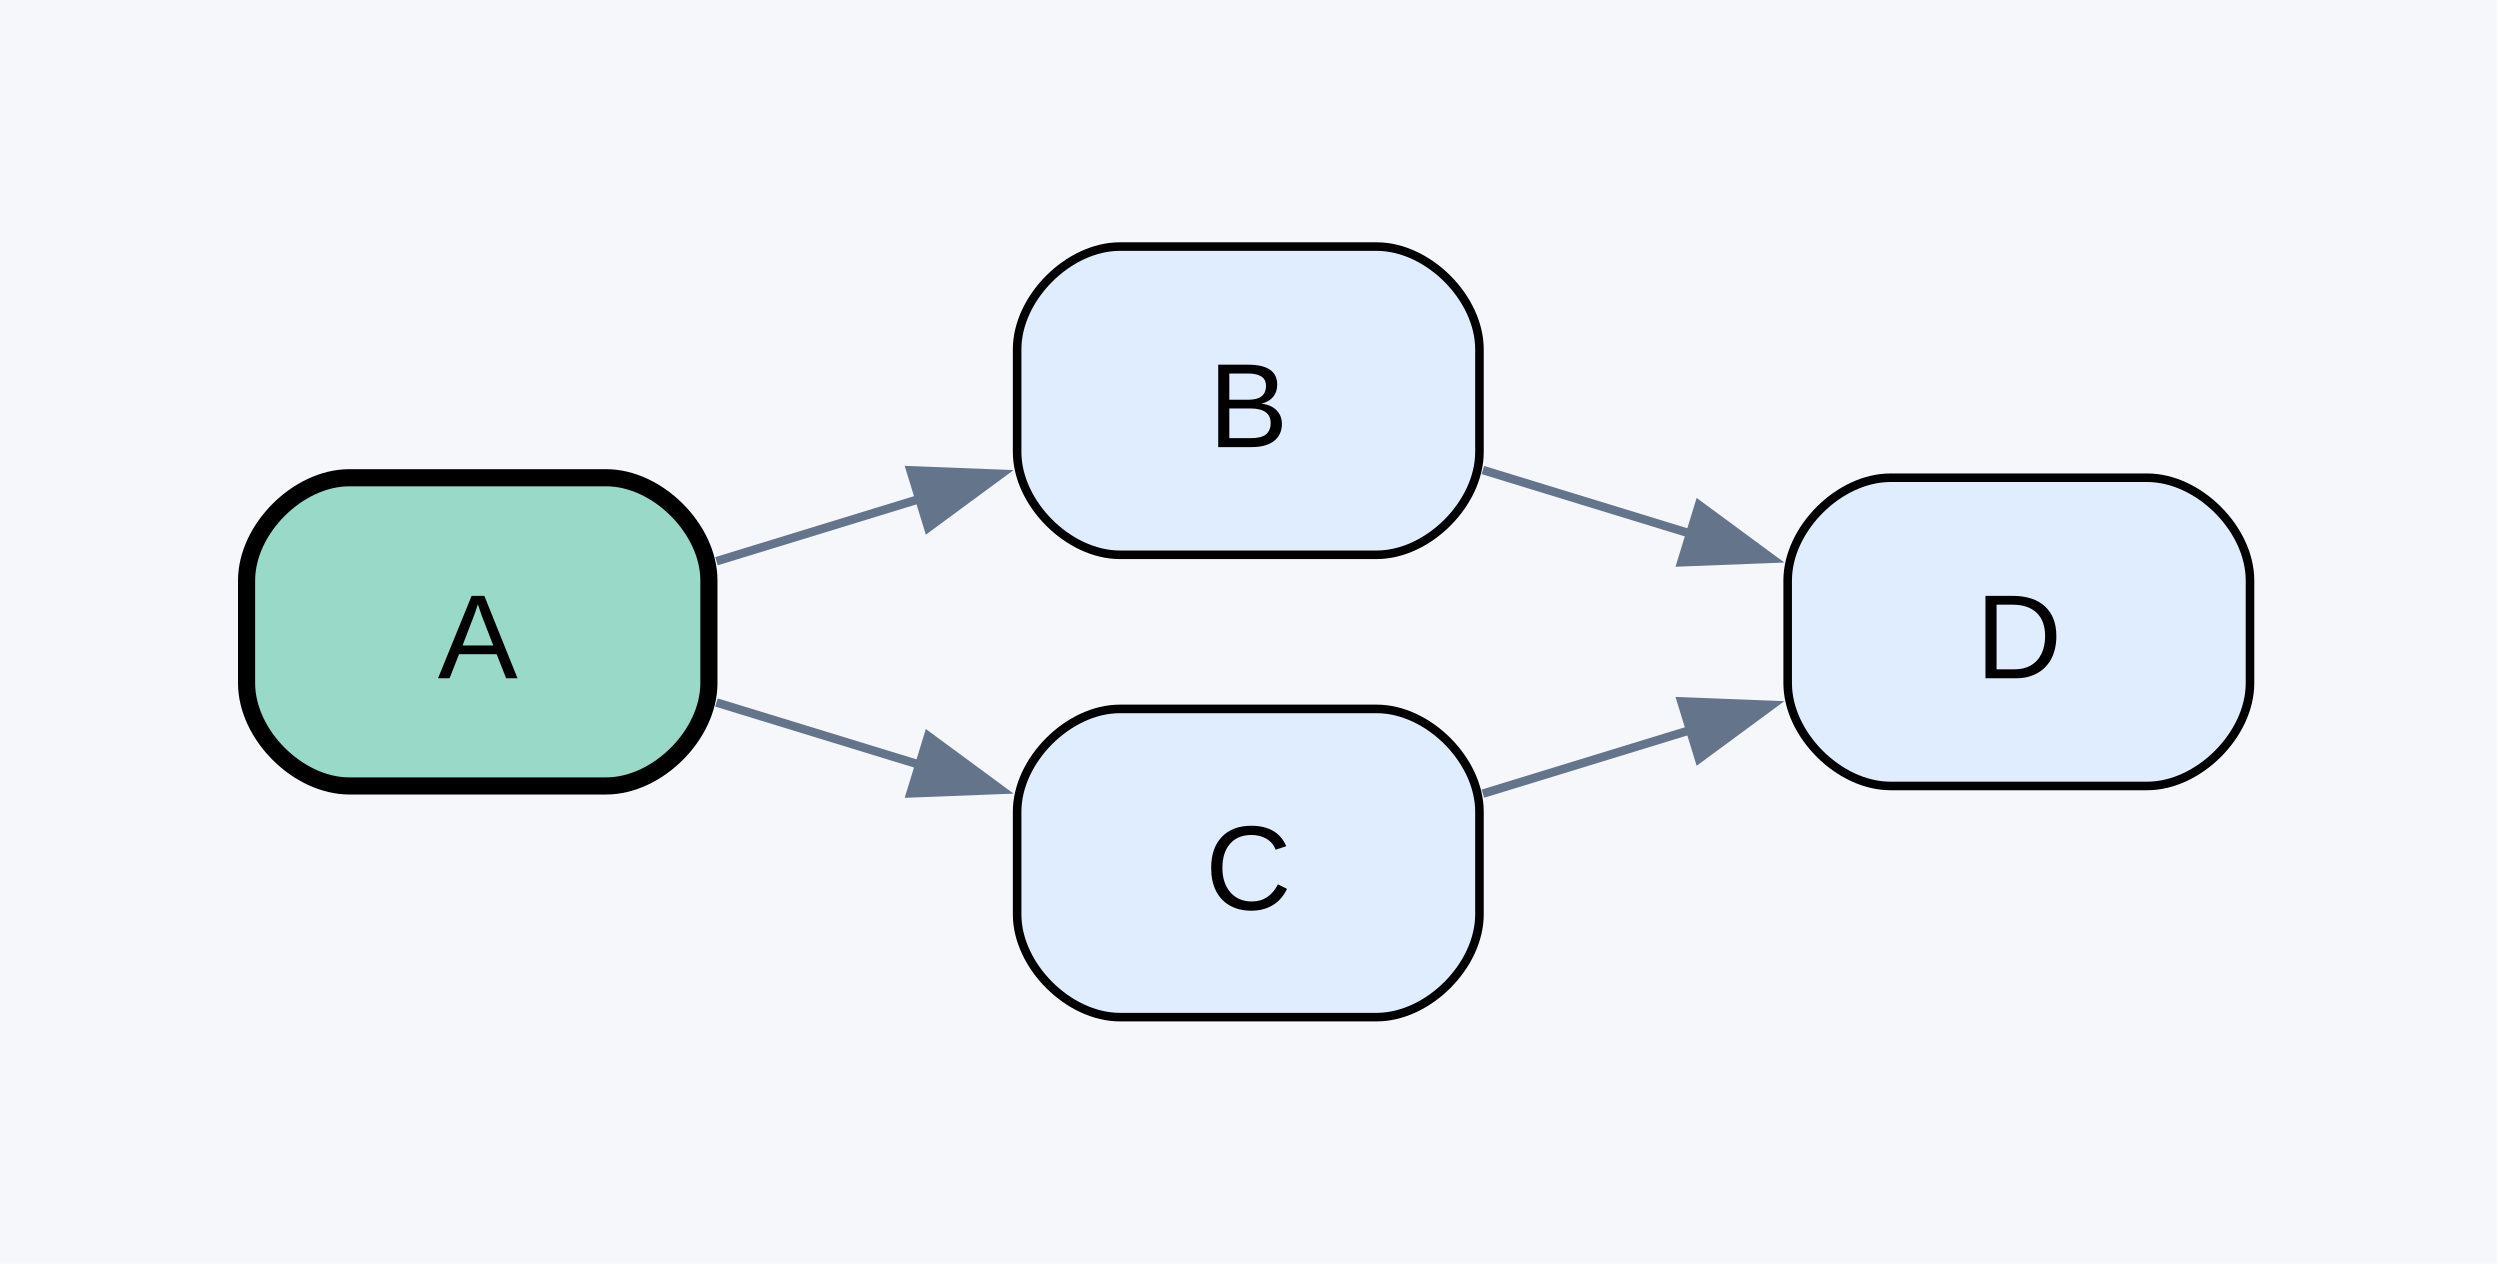
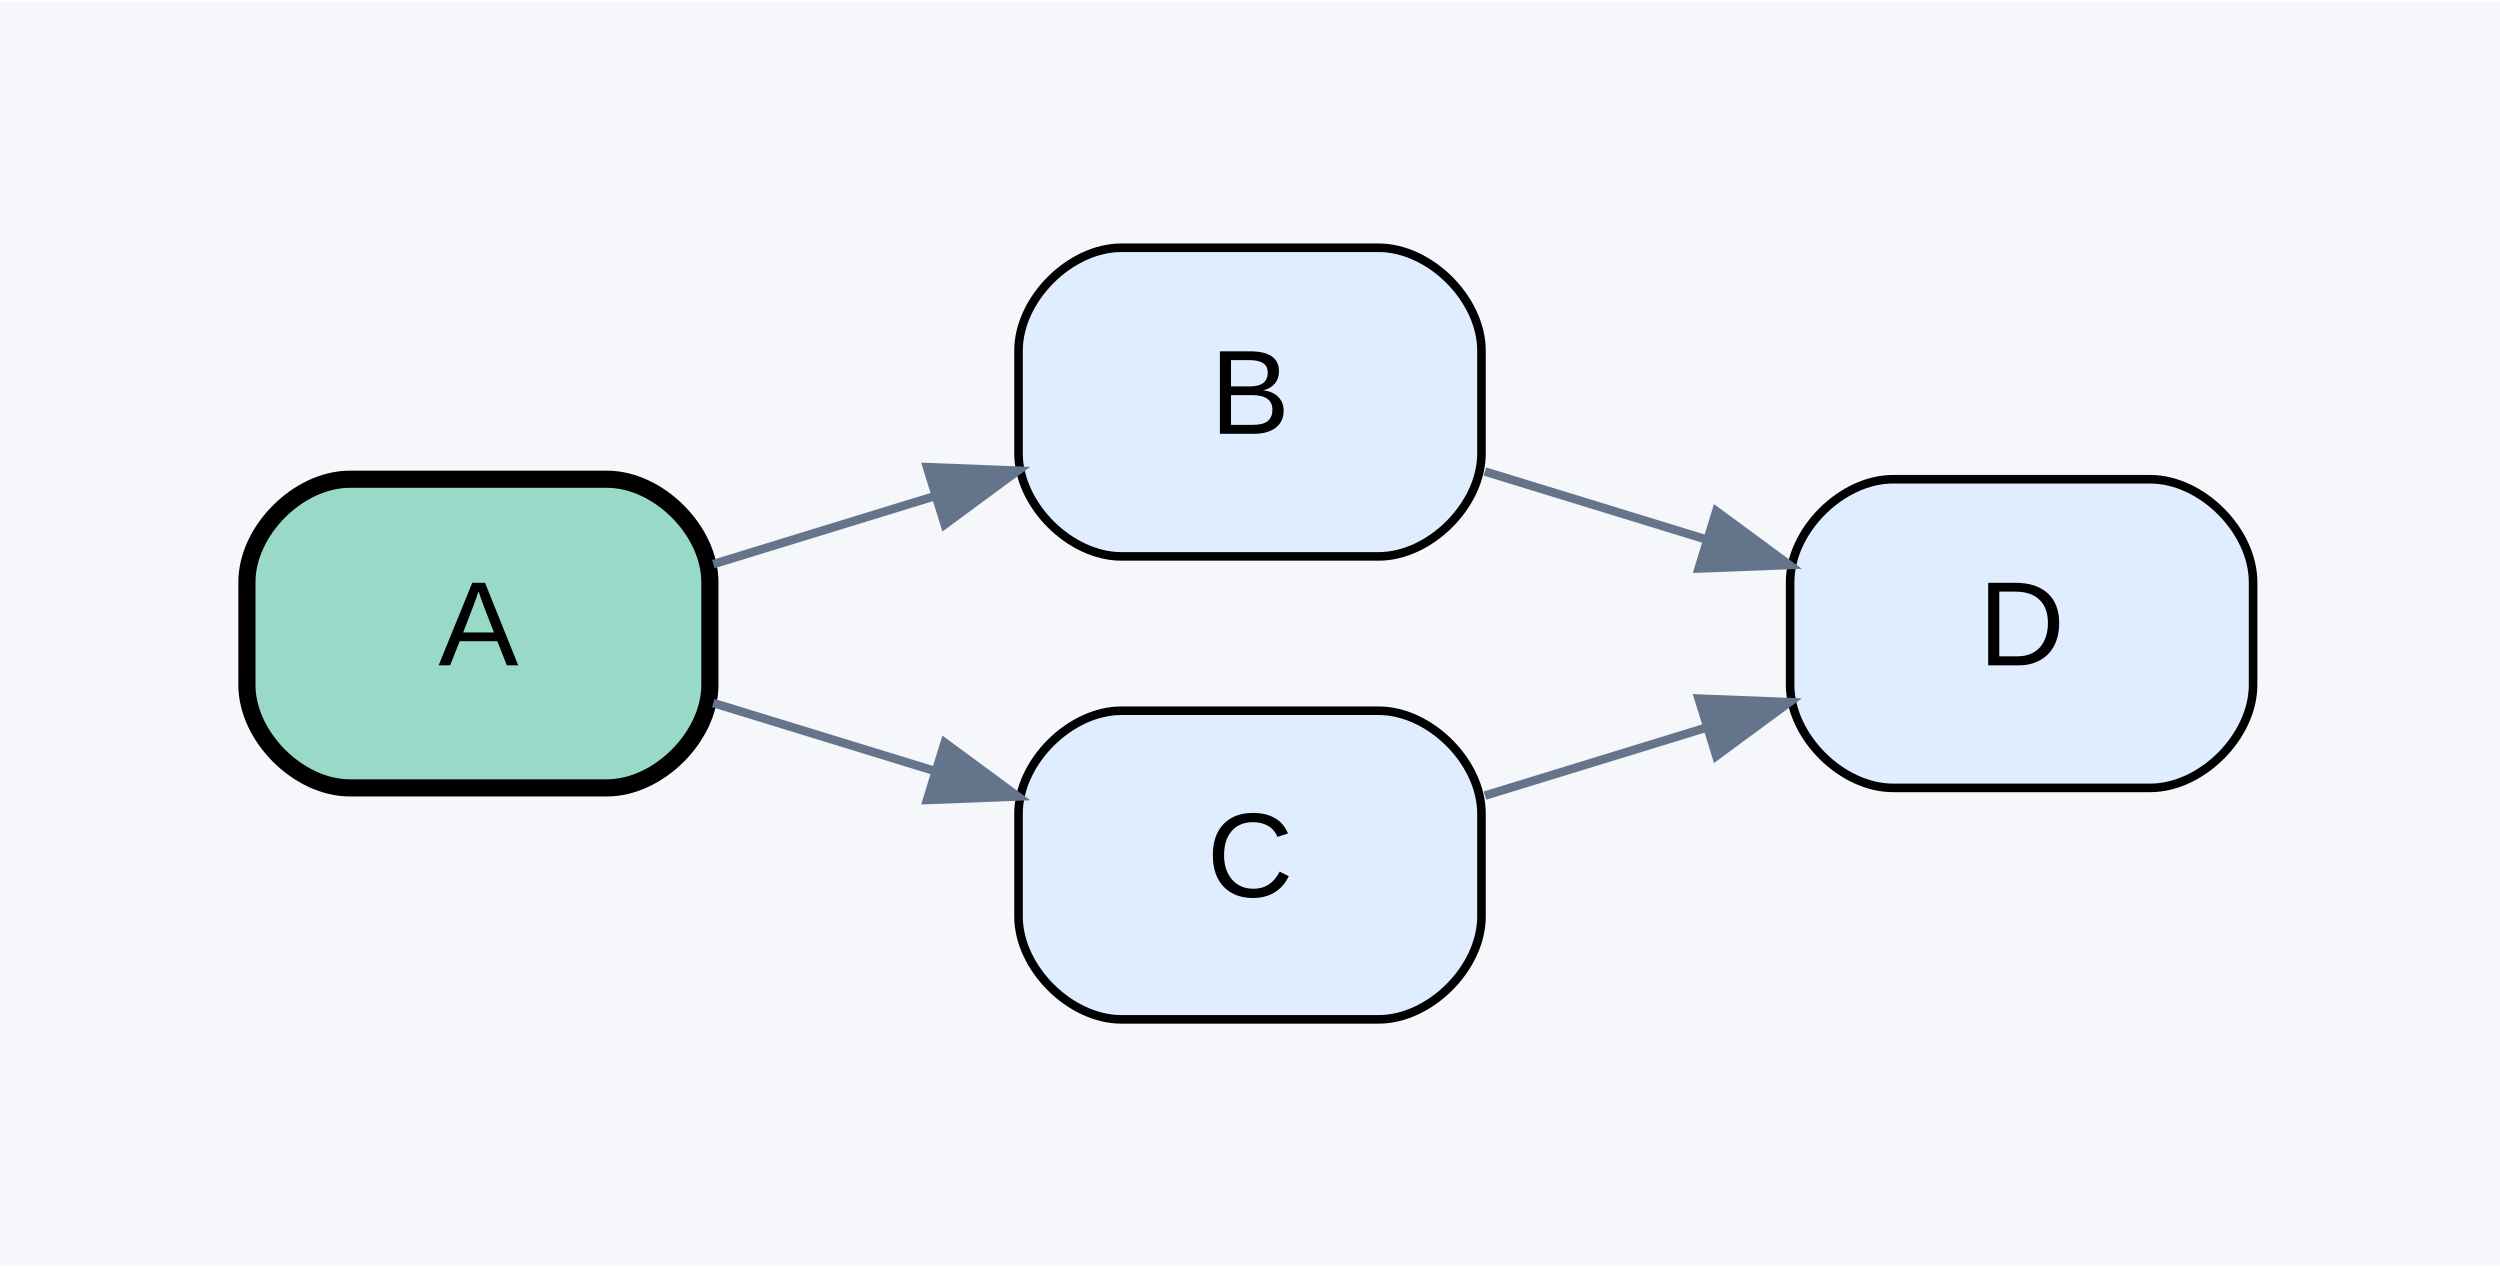
- <svg xmlns="http://www.w3.org/2000/svg" width="292pt" height="148pt" viewBox="0.00 0.00 292.00 148.00">
+ <svg xmlns="http://www.w3.org/2000/svg" width="292pt" height="148pt" viewBox="0.00 0.00 291.60 147.60">
  <g id="graph0" class="graph" transform="scale(1 1) rotate(0) translate(28.8 118.8)">
-     <polygon fill="#f5f7fb" stroke="none" points="-28.8,28.8 -28.8,-118.8 262.8,-118.8 262.8,28.8 -28.8,28.8" />
+     <polygon fill="#f5f7fb" stroke="transparent" points="-28.8,28.8 -28.8,-118.8 262.8,-118.8 262.8,28.8 -28.8,28.8" />
    <g id="node1" class="node">
      <path fill="#99d9c8" stroke="black" stroke-width="2" d="M42,-63C42,-63 12,-63 12,-63 6,-63 0,-57 0,-51 0,-51 0,-39 0,-39 0,-33 6,-27 12,-27 12,-27 42,-27 42,-27 48,-27 54,-33 54,-39 54,-39 54,-51 54,-51 54,-57 48,-63 42,-63" />
-       <text xml:space="preserve" text-anchor="middle" x="27" y="-39.58" font-family="Arial" font-size="14.00">A</text>
+       <text text-anchor="middle" x="27" y="-41.3" font-family="Arial" font-size="14.00">A</text>
    </g>
    <g id="node2" class="node">
      <path fill="#e0edff" stroke="black" d="M132,-90C132,-90 102,-90 102,-90 96,-90 90,-84 90,-78 90,-78 90,-66 90,-66 90,-60 96,-54 102,-54 102,-54 132,-54 132,-54 138,-54 144,-60 144,-66 144,-66 144,-78 144,-78 144,-84 138,-90 132,-90" />
-       <text xml:space="preserve" text-anchor="middle" x="117" y="-66.58" font-family="Arial" font-size="14.00">B</text>
+       <text text-anchor="middle" x="117" y="-68.3" font-family="Arial" font-size="14.00">B</text>
    </g>
    <g id="edge1" class="edge">
-       <path fill="none" stroke="#64748b" d="M54.88,-53.25C62.37,-55.55 70.64,-58.08 78.62,-60.53" />
-       <polygon fill="#64748b" stroke="#64748b" points="77.55,-63.86 88.14,-63.45 79.61,-57.17 77.55,-63.86" />
+       <path fill="none" stroke="#64748b" d="M54.4,-53.1C62.48,-55.58 71.51,-58.35 80.1,-60.99" />
+       <polygon fill="#64748b" stroke="#64748b" points="79.33,-64.41 89.92,-64 81.39,-57.72 79.33,-64.41" />
    </g>
    <g id="node3" class="node">
      <path fill="#e0edff" stroke="black" d="M132,-36C132,-36 102,-36 102,-36 96,-36 90,-30 90,-24 90,-24 90,-12 90,-12 90,-6 96,0 102,0 102,0 132,0 132,0 138,0 144,-6 144,-12 144,-12 144,-24 144,-24 144,-30 138,-36 132,-36" />
-       <text xml:space="preserve" text-anchor="middle" x="117" y="-12.57" font-family="Arial" font-size="14.00">C</text>
+       <text text-anchor="middle" x="117" y="-14.3" font-family="Arial" font-size="14.00">C</text>
    </g>
    <g id="edge2" class="edge">
-       <path fill="none" stroke="#64748b" d="M54.88,-36.75C62.37,-34.45 70.64,-31.92 78.62,-29.47" />
-       <polygon fill="#64748b" stroke="#64748b" points="79.61,-32.83 88.14,-26.55 77.55,-26.14 79.61,-32.83" />
+       <path fill="none" stroke="#64748b" d="M54.4,-36.9C62.48,-34.42 71.51,-31.65 80.1,-29.01" />
+       <polygon fill="#64748b" stroke="#64748b" points="81.39,-32.28 89.92,-26 79.33,-25.59 81.39,-32.28" />
    </g>
    <g id="node4" class="node">
      <path fill="#e0edff" stroke="black" d="M222,-63C222,-63 192,-63 192,-63 186,-63 180,-57 180,-51 180,-51 180,-39 180,-39 180,-33 186,-27 192,-27 192,-27 222,-27 222,-27 228,-27 234,-33 234,-39 234,-39 234,-51 234,-51 234,-57 228,-63 222,-63" />
-       <text xml:space="preserve" text-anchor="middle" x="207" y="-39.58" font-family="Arial" font-size="14.00">D</text>
+       <text text-anchor="middle" x="207" y="-41.3" font-family="Arial" font-size="14.00">D</text>
    </g>
    <g id="edge3" class="edge">
-       <path fill="none" stroke="#64748b" d="M144.4,-63.9C152.06,-61.55 160.57,-58.94 168.76,-56.43" />
-       <polygon fill="#64748b" stroke="#64748b" points="169.64,-59.82 178.17,-53.54 167.58,-53.13 169.64,-59.82" />
+       <path fill="none" stroke="#64748b" d="M144.4,-63.9C152.48,-61.42 161.51,-58.65 170.1,-56.01" />
+       <polygon fill="#64748b" stroke="#64748b" points="171.39,-59.28 179.92,-53 169.33,-52.59 171.39,-59.28" />
    </g>
    <g id="edge4" class="edge">
-       <path fill="none" stroke="#64748b" d="M144.4,-26.1C152.06,-28.45 160.57,-31.06 168.76,-33.57" />
-       <polygon fill="#64748b" stroke="#64748b" points="167.58,-36.87 178.17,-36.46 169.64,-30.18 167.58,-36.87" />
+       <path fill="none" stroke="#64748b" d="M144.4,-26.1C152.48,-28.58 161.51,-31.35 170.1,-33.99" />
+       <polygon fill="#64748b" stroke="#64748b" points="169.33,-37.41 179.92,-37 171.39,-30.72 169.33,-37.41" />
    </g>
  </g>
</svg>
